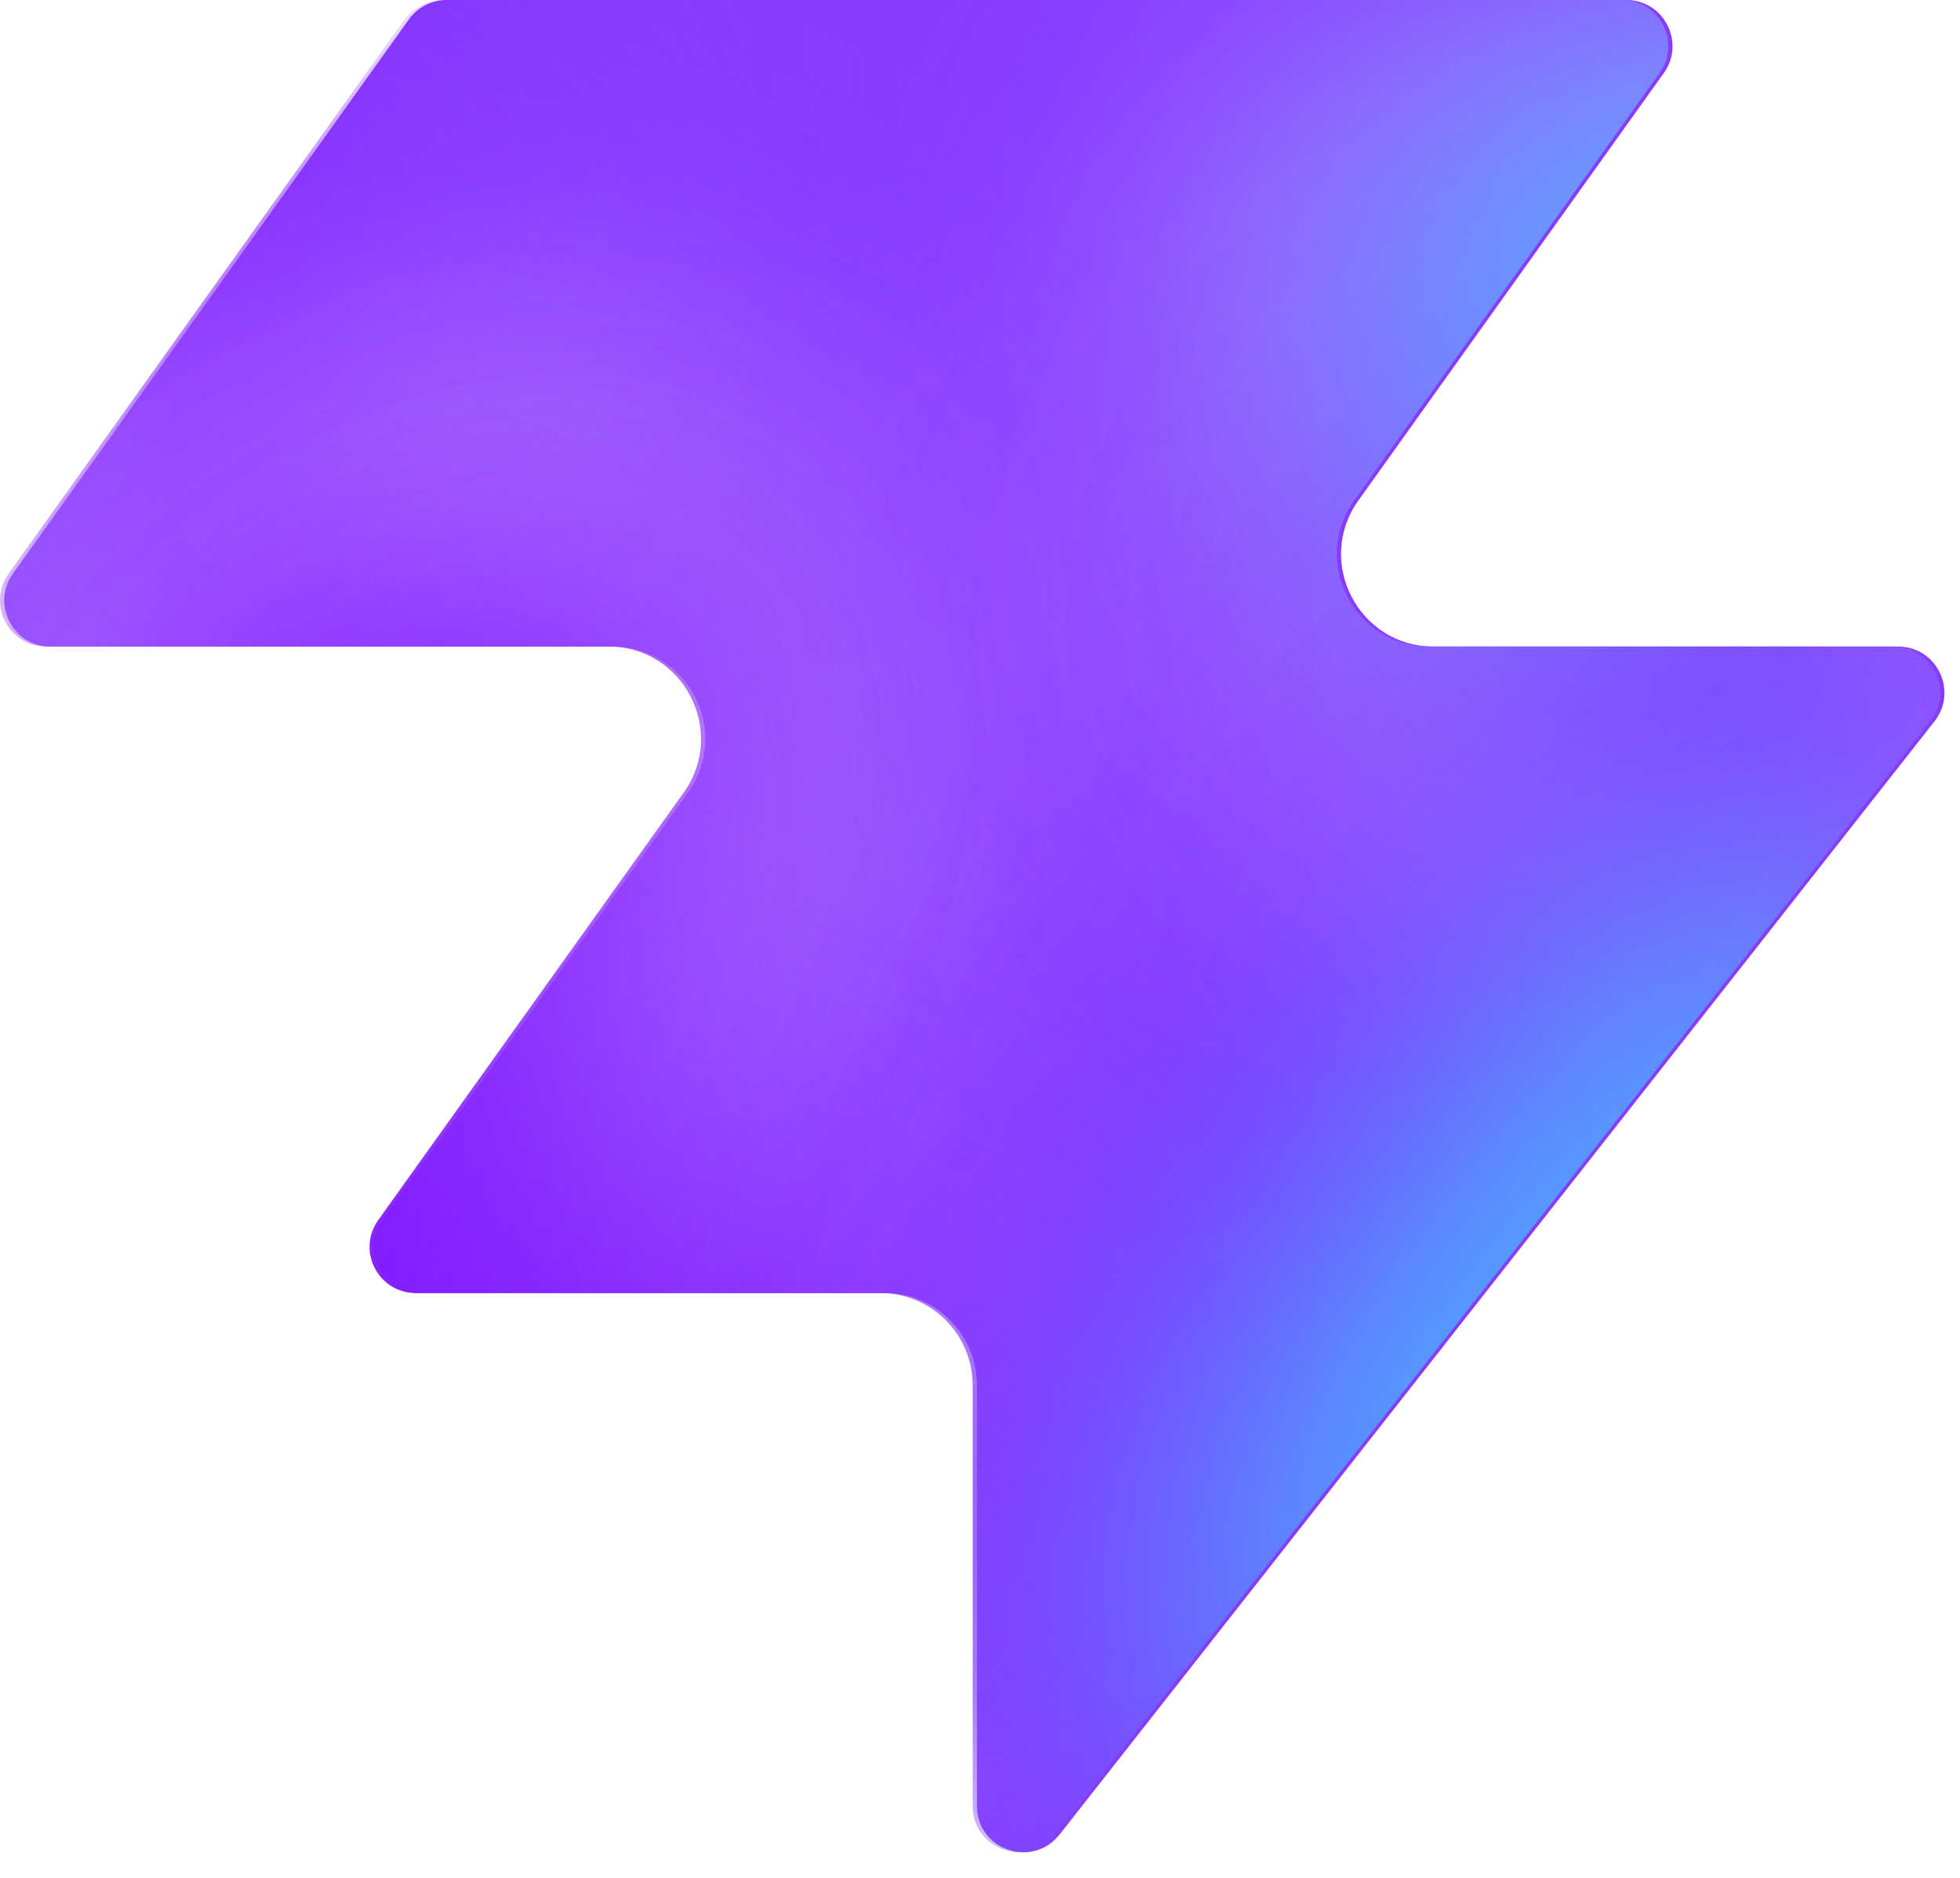
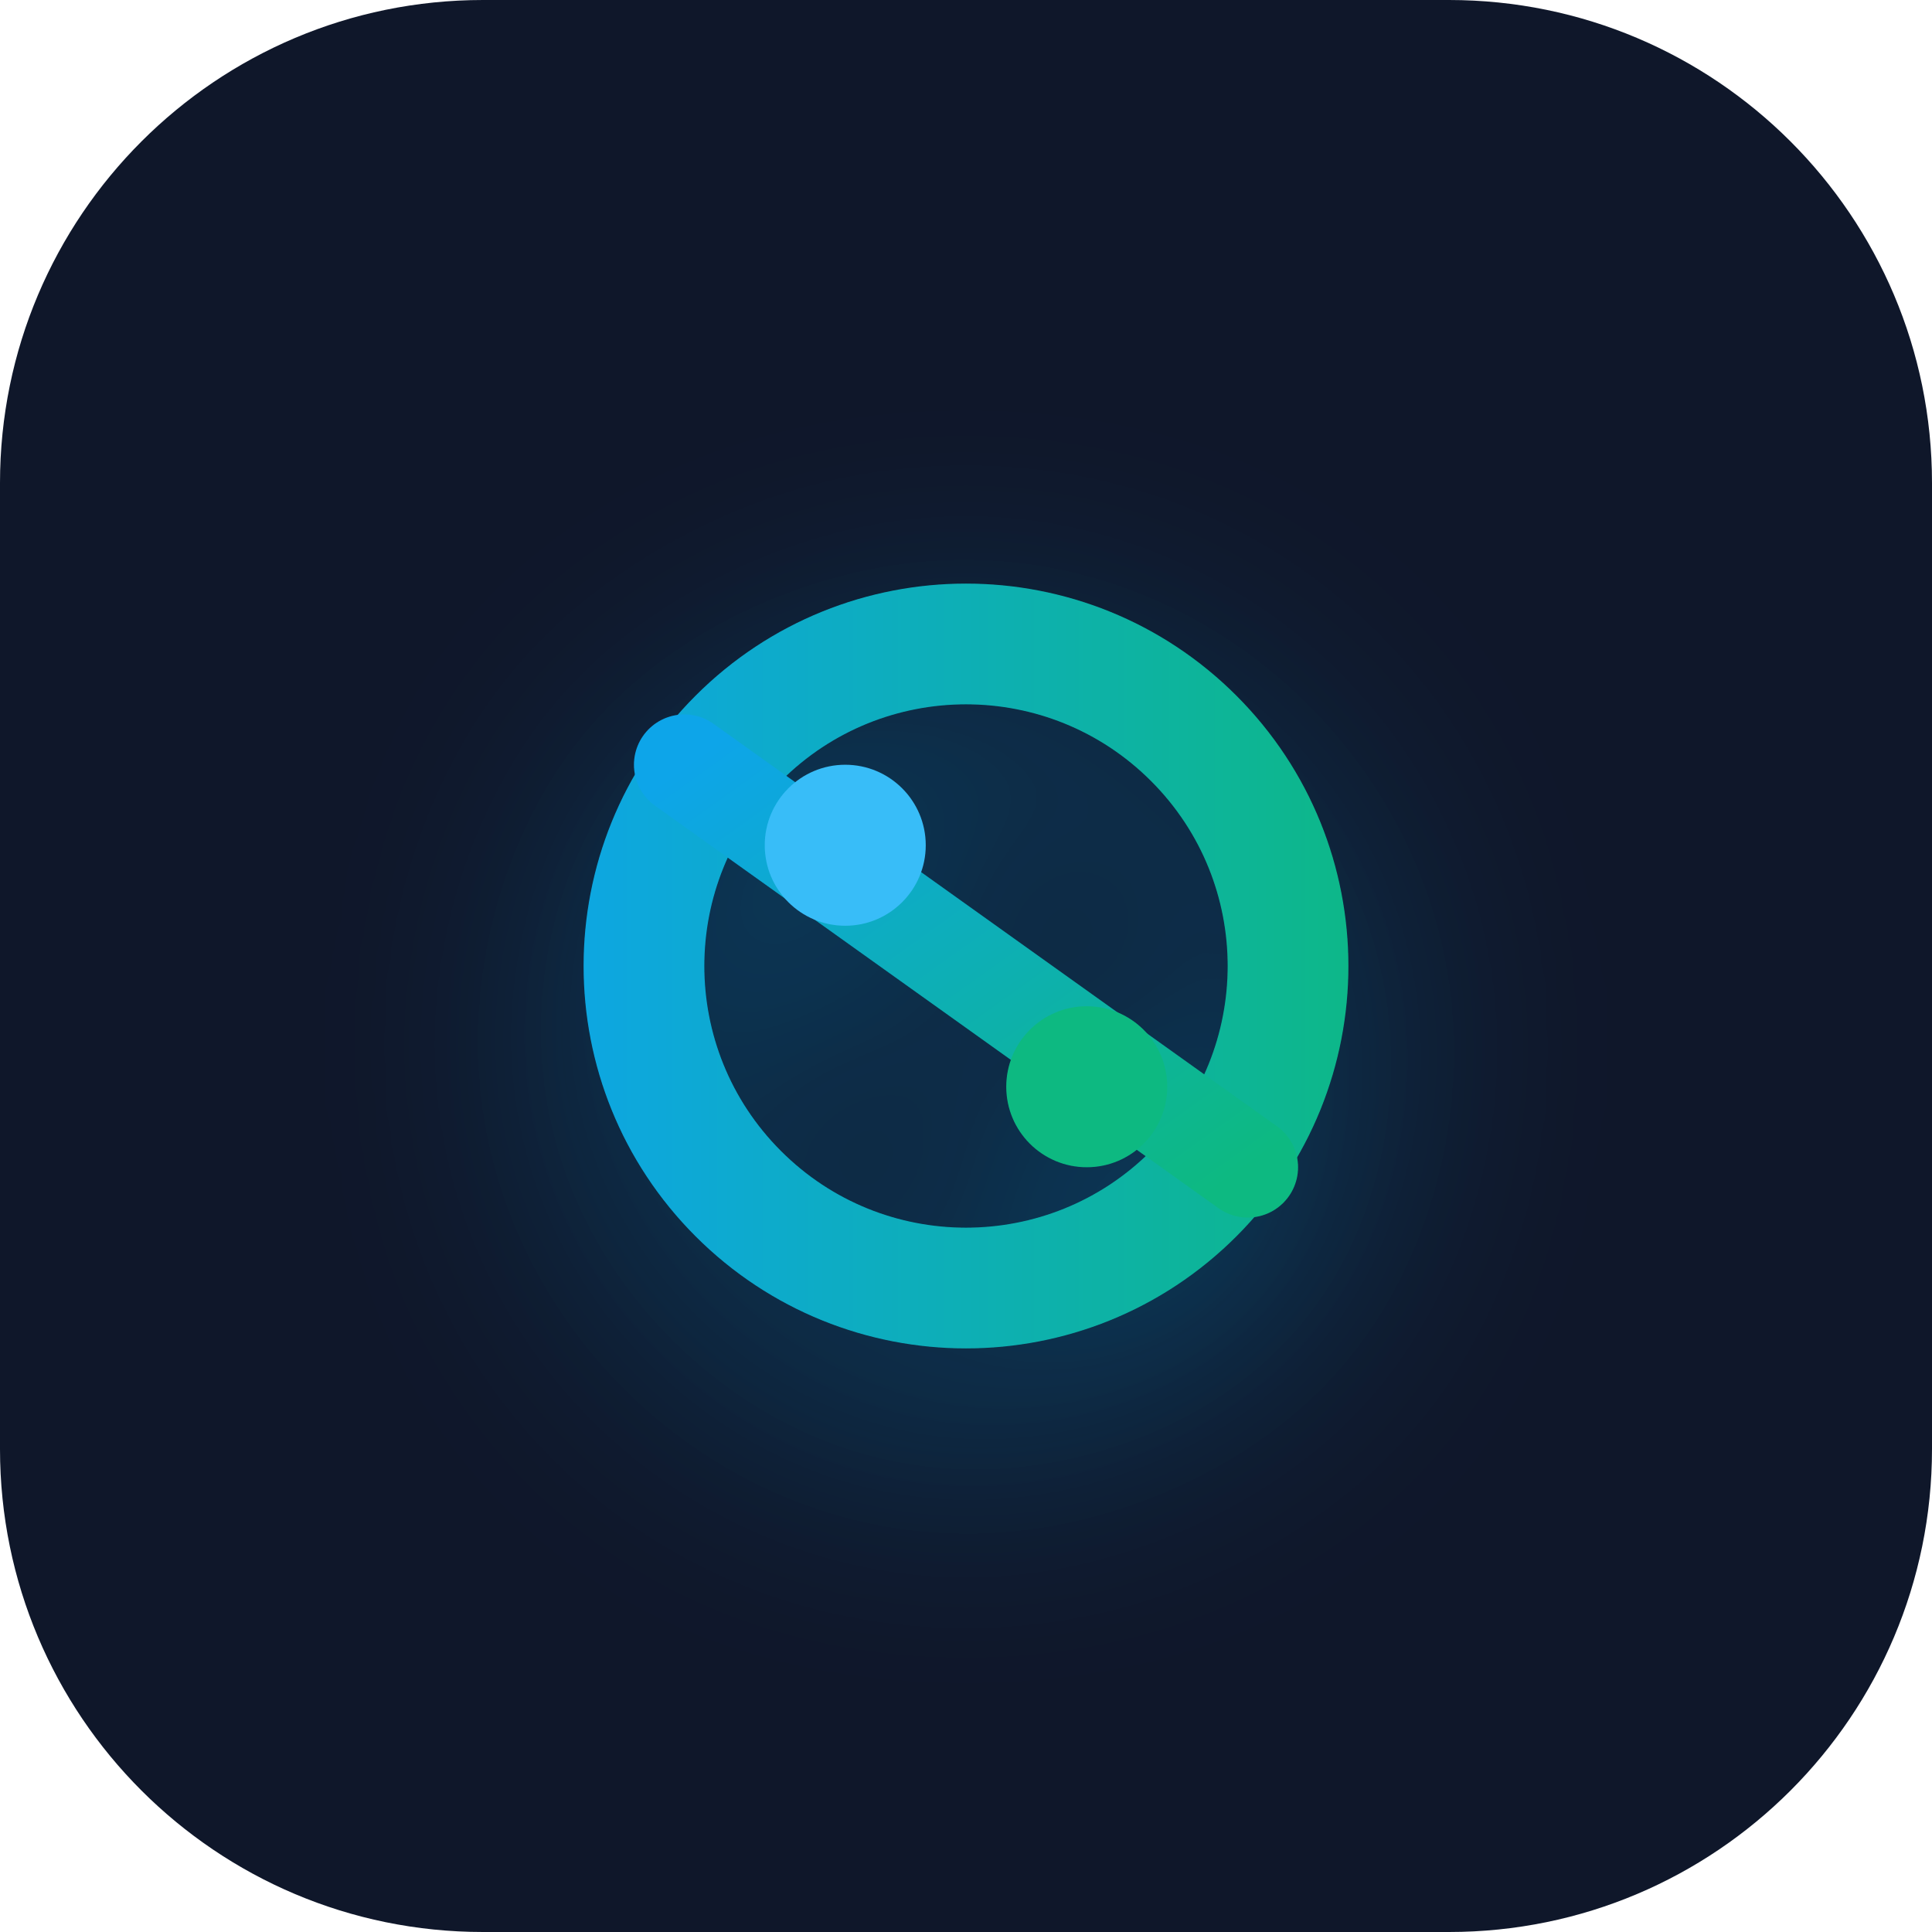
- <svg xmlns="http://www.w3.org/2000/svg" width="48" height="46" fill="none" viewBox="0 0 48 46">
-   <path fill="#863bff" d="M25.946 44.938c-.664.845-2.021.375-2.021-.698V33.937a2.26 2.26 0 0 0-2.262-2.262H10.287c-.92 0-1.456-1.04-.92-1.788l7.48-10.471c1.07-1.497 0-3.578-1.842-3.578H1.237c-.92 0-1.456-1.04-.92-1.788L10.013.474c.214-.297.556-.474.92-.474h28.894c.92 0 1.456 1.04.92 1.788l-7.48 10.471c-1.07 1.498 0 3.579 1.842 3.579h11.377c.943 0 1.473 1.088.89 1.83L25.947 44.94z" style="fill:#863bff;fill:color(display-p3 .525 .23 1);fill-opacity:1" />
-   <mask id="a" width="48" height="46" x="0" y="0" maskUnits="userSpaceOnUse" style="mask-type:alpha">
-     <path fill="#000" d="M25.842 44.938c-.664.844-2.021.375-2.021-.698V33.937a2.26 2.26 0 0 0-2.262-2.262H10.183c-.92 0-1.456-1.04-.92-1.788l7.48-10.471c1.07-1.498 0-3.579-1.842-3.579H1.133c-.92 0-1.456-1.04-.92-1.787L9.91.473c.214-.297.556-.474.92-.474h28.894c.92 0 1.456 1.04.92 1.788l-7.48 10.471c-1.07 1.498 0 3.578 1.842 3.578h11.377c.943 0 1.473 1.088.89 1.832L25.843 44.94z" style="fill:#000;fill-opacity:1" />
-   </mask>
-   <g mask="url(#a)">
-     <g filter="url(#b)">
-       <ellipse cx="5.508" cy="14.704" fill="#ede6ff" rx="5.508" ry="14.704" style="fill:#ede6ff;fill:color(display-p3 .927 .903 1);fill-opacity:1" transform="matrix(.00324 1 1 -.00324 -4.47 31.516)" />
-     </g>
-     <g filter="url(#c)">
-       <ellipse cx="10.399" cy="29.851" fill="#ede6ff" rx="10.399" ry="29.851" style="fill:#ede6ff;fill:color(display-p3 .927 .903 1);fill-opacity:1" transform="matrix(.00324 1 1 -.00324 -39.328 7.883)" />
-     </g>
-     <g filter="url(#d)">
-       <ellipse cx="5.508" cy="30.487" fill="#7e14ff" rx="5.508" ry="30.487" style="fill:#7e14ff;fill:color(display-p3 .492 .077 1);fill-opacity:1" transform="rotate(89.814 -25.913 -14.639)scale(1 -1)" />
-     </g>
-     <g filter="url(#e)">
-       <ellipse cx="5.508" cy="30.599" fill="#7e14ff" rx="5.508" ry="30.599" style="fill:#7e14ff;fill:color(display-p3 .492 .077 1);fill-opacity:1" transform="rotate(89.814 -32.644 -3.334)scale(1 -1)" />
-     </g>
-     <g filter="url(#f)">
-       <ellipse cx="5.508" cy="30.599" fill="#7e14ff" rx="5.508" ry="30.599" style="fill:#7e14ff;fill:color(display-p3 .492 .077 1);fill-opacity:1" transform="matrix(.00324 1 1 -.00324 -34.34 30.47)" />
-     </g>
-     <g filter="url(#g)">
-       <ellipse cx="14.072" cy="22.078" fill="#ede6ff" rx="14.072" ry="22.078" style="fill:#ede6ff;fill:color(display-p3 .927 .903 1);fill-opacity:1" transform="rotate(93.35 24.506 48.493)scale(-1 1)" />
-     </g>
-     <g filter="url(#h)">
-       <ellipse cx="3.47" cy="21.501" fill="#7e14ff" rx="3.47" ry="21.501" style="fill:#7e14ff;fill:color(display-p3 .492 .077 1);fill-opacity:1" transform="rotate(89.009 28.708 47.59)scale(-1 1)" />
-     </g>
-     <g filter="url(#i)">
-       <ellipse cx="3.47" cy="21.501" fill="#7e14ff" rx="3.47" ry="21.501" style="fill:#7e14ff;fill:color(display-p3 .492 .077 1);fill-opacity:1" transform="rotate(89.009 28.708 47.59)scale(-1 1)" />
-     </g>
-     <g filter="url(#j)">
-       <ellipse cx=".387" cy="8.972" fill="#7e14ff" rx="4.407" ry="29.108" style="fill:#7e14ff;fill:color(display-p3 .492 .077 1);fill-opacity:1" transform="rotate(39.51 .387 8.972)" />
-     </g>
-     <g filter="url(#k)">
-       <ellipse cx="47.523" cy="-6.092" fill="#7e14ff" rx="4.407" ry="29.108" style="fill:#7e14ff;fill:color(display-p3 .492 .077 1);fill-opacity:1" transform="rotate(37.892 47.523 -6.092)" />
-     </g>
-     <g filter="url(#l)">
-       <ellipse cx="41.412" cy="6.333" fill="#47bfff" rx="5.971" ry="9.665" style="fill:#47bfff;fill:color(display-p3 .28 .748 1);fill-opacity:1" transform="rotate(37.892 41.412 6.333)" />
-     </g>
-     <g filter="url(#m)">
-       <ellipse cx="-1.879" cy="38.332" fill="#7e14ff" rx="4.407" ry="29.108" style="fill:#7e14ff;fill:color(display-p3 .492 .077 1);fill-opacity:1" transform="rotate(37.892 -1.88 38.332)" />
-     </g>
-     <g filter="url(#n)">
-       <ellipse cx="-1.879" cy="38.332" fill="#7e14ff" rx="4.407" ry="29.108" style="fill:#7e14ff;fill:color(display-p3 .492 .077 1);fill-opacity:1" transform="rotate(37.892 -1.88 38.332)" />
-     </g>
-     <g filter="url(#o)">
-       <ellipse cx="35.651" cy="29.907" fill="#7e14ff" rx="4.407" ry="29.108" style="fill:#7e14ff;fill:color(display-p3 .492 .077 1);fill-opacity:1" transform="rotate(37.892 35.651 29.907)" />
-     </g>
-     <g filter="url(#p)">
-       <ellipse cx="38.418" cy="32.4" fill="#47bfff" rx="5.971" ry="15.297" style="fill:#47bfff;fill:color(display-p3 .28 .748 1);fill-opacity:1" transform="rotate(37.892 38.418 32.4)" />
-     </g>
-   </g>
+ <svg xmlns="http://www.w3.org/2000/svg" viewBox="0 0 48 48" fill="none">
  <defs>
-     <filter id="b" width="60.045" height="41.654" x="-19.77" y="16.149" color-interpolation-filters="sRGB" filterUnits="userSpaceOnUse">
-       <feFlood flood-opacity="0" result="BackgroundImageFix" />
-       <feBlend in="SourceGraphic" in2="BackgroundImageFix" result="shape" />
-       <feGaussianBlur result="effect1_foregroundBlur_2002_17158" stdDeviation="7.659" />
-     </filter>
-     <filter id="c" width="90.34" height="51.437" x="-54.613" y="-7.533" color-interpolation-filters="sRGB" filterUnits="userSpaceOnUse">
-       <feFlood flood-opacity="0" result="BackgroundImageFix" />
-       <feBlend in="SourceGraphic" in2="BackgroundImageFix" result="shape" />
-       <feGaussianBlur result="effect1_foregroundBlur_2002_17158" stdDeviation="7.659" />
-     </filter>
-     <filter id="d" width="79.355" height="29.4" x="-49.64" y="2.03" color-interpolation-filters="sRGB" filterUnits="userSpaceOnUse">
-       <feFlood flood-opacity="0" result="BackgroundImageFix" />
-       <feBlend in="SourceGraphic" in2="BackgroundImageFix" result="shape" />
-       <feGaussianBlur result="effect1_foregroundBlur_2002_17158" stdDeviation="4.596" />
-     </filter>
-     <filter id="e" width="79.579" height="29.4" x="-45.045" y="20.029" color-interpolation-filters="sRGB" filterUnits="userSpaceOnUse">
-       <feFlood flood-opacity="0" result="BackgroundImageFix" />
-       <feBlend in="SourceGraphic" in2="BackgroundImageFix" result="shape" />
-       <feGaussianBlur result="effect1_foregroundBlur_2002_17158" stdDeviation="4.596" />
-     </filter>
-     <filter id="f" width="79.579" height="29.4" x="-43.513" y="21.178" color-interpolation-filters="sRGB" filterUnits="userSpaceOnUse">
-       <feFlood flood-opacity="0" result="BackgroundImageFix" />
-       <feBlend in="SourceGraphic" in2="BackgroundImageFix" result="shape" />
-       <feGaussianBlur result="effect1_foregroundBlur_2002_17158" stdDeviation="4.596" />
-     </filter>
-     <filter id="g" width="74.749" height="58.852" x="15.756" y="-17.901" color-interpolation-filters="sRGB" filterUnits="userSpaceOnUse">
-       <feFlood flood-opacity="0" result="BackgroundImageFix" />
-       <feBlend in="SourceGraphic" in2="BackgroundImageFix" result="shape" />
-       <feGaussianBlur result="effect1_foregroundBlur_2002_17158" stdDeviation="7.659" />
-     </filter>
-     <filter id="h" width="61.377" height="25.362" x="23.548" y="2.284" color-interpolation-filters="sRGB" filterUnits="userSpaceOnUse">
-       <feFlood flood-opacity="0" result="BackgroundImageFix" />
-       <feBlend in="SourceGraphic" in2="BackgroundImageFix" result="shape" />
-       <feGaussianBlur result="effect1_foregroundBlur_2002_17158" stdDeviation="4.596" />
-     </filter>
-     <filter id="i" width="61.377" height="25.362" x="23.548" y="2.284" color-interpolation-filters="sRGB" filterUnits="userSpaceOnUse">
-       <feFlood flood-opacity="0" result="BackgroundImageFix" />
-       <feBlend in="SourceGraphic" in2="BackgroundImageFix" result="shape" />
-       <feGaussianBlur result="effect1_foregroundBlur_2002_17158" stdDeviation="4.596" />
-     </filter>
-     <filter id="j" width="56.045" height="63.649" x="-27.636" y="-22.853" color-interpolation-filters="sRGB" filterUnits="userSpaceOnUse">
-       <feFlood flood-opacity="0" result="BackgroundImageFix" />
-       <feBlend in="SourceGraphic" in2="BackgroundImageFix" result="shape" />
-       <feGaussianBlur result="effect1_foregroundBlur_2002_17158" stdDeviation="4.596" />
-     </filter>
-     <filter id="k" width="54.814" height="64.646" x="20.116" y="-38.415" color-interpolation-filters="sRGB" filterUnits="userSpaceOnUse">
-       <feFlood flood-opacity="0" result="BackgroundImageFix" />
-       <feBlend in="SourceGraphic" in2="BackgroundImageFix" result="shape" />
-       <feGaussianBlur result="effect1_foregroundBlur_2002_17158" stdDeviation="4.596" />
-     </filter>
-     <filter id="l" width="33.541" height="35.313" x="24.641" y="-11.323" color-interpolation-filters="sRGB" filterUnits="userSpaceOnUse">
-       <feFlood flood-opacity="0" result="BackgroundImageFix" />
-       <feBlend in="SourceGraphic" in2="BackgroundImageFix" result="shape" />
-       <feGaussianBlur result="effect1_foregroundBlur_2002_17158" stdDeviation="4.596" />
-     </filter>
-     <filter id="m" width="54.814" height="64.646" x="-29.286" y="6.009" color-interpolation-filters="sRGB" filterUnits="userSpaceOnUse">
-       <feFlood flood-opacity="0" result="BackgroundImageFix" />
-       <feBlend in="SourceGraphic" in2="BackgroundImageFix" result="shape" />
-       <feGaussianBlur result="effect1_foregroundBlur_2002_17158" stdDeviation="4.596" />
-     </filter>
-     <filter id="n" width="54.814" height="64.646" x="-29.286" y="6.009" color-interpolation-filters="sRGB" filterUnits="userSpaceOnUse">
-       <feFlood flood-opacity="0" result="BackgroundImageFix" />
-       <feBlend in="SourceGraphic" in2="BackgroundImageFix" result="shape" />
-       <feGaussianBlur result="effect1_foregroundBlur_2002_17158" stdDeviation="4.596" />
-     </filter>
-     <filter id="o" width="54.814" height="64.646" x="8.244" y="-2.416" color-interpolation-filters="sRGB" filterUnits="userSpaceOnUse">
-       <feFlood flood-opacity="0" result="BackgroundImageFix" />
-       <feBlend in="SourceGraphic" in2="BackgroundImageFix" result="shape" />
-       <feGaussianBlur result="effect1_foregroundBlur_2002_17158" stdDeviation="4.596" />
-     </filter>
-     <filter id="p" width="39.409" height="43.623" x="18.713" y="10.588" color-interpolation-filters="sRGB" filterUnits="userSpaceOnUse">
-       <feFlood flood-opacity="0" result="BackgroundImageFix" />
-       <feBlend in="SourceGraphic" in2="BackgroundImageFix" result="shape" />
-       <feGaussianBlur result="effect1_foregroundBlur_2002_17158" stdDeviation="4.596" />
+     <linearGradient id="medGrad" x1="0%" y1="0%" x2="100%" y2="100%">
+       <stop offset="0%" stop-color="#0ea5e9" />
+       <stop offset="100%" stop-color="#10b981" />
+     </linearGradient>
+     <filter id="glow" x="-20%" y="-20%" width="140%" height="140%">
+       <feDropShadow dx="0" dy="2" stdDeviation="3" flood-color="#0ea5e9" flood-opacity="0.35" />
    </filter>
  </defs>
+   <rect width="48" height="48" rx="12" fill="#0f172a" />
+   <g filter="url(#glow)">
+     <path d="M16 24 C16 19.58 19.58 16 24 16 C28.42 16 32 19.58 32 24 L32 24 C32 28.42 28.42 32 24 32 C19.58 32 16 28.42 16 24 Z" stroke="url(#medGrad)" stroke-width="3" fill="none" transform="rotate(-45 24 24)" />
+     <path d="M17 19 L31 29" stroke="url(#medGrad)" stroke-width="2.5" stroke-linecap="round" />
+     <circle cx="21" cy="21" r="2" fill="#38bdf8" />
+     <circle cx="27" cy="27" r="2" fill="#10b981" />
+   </g>
</svg>
